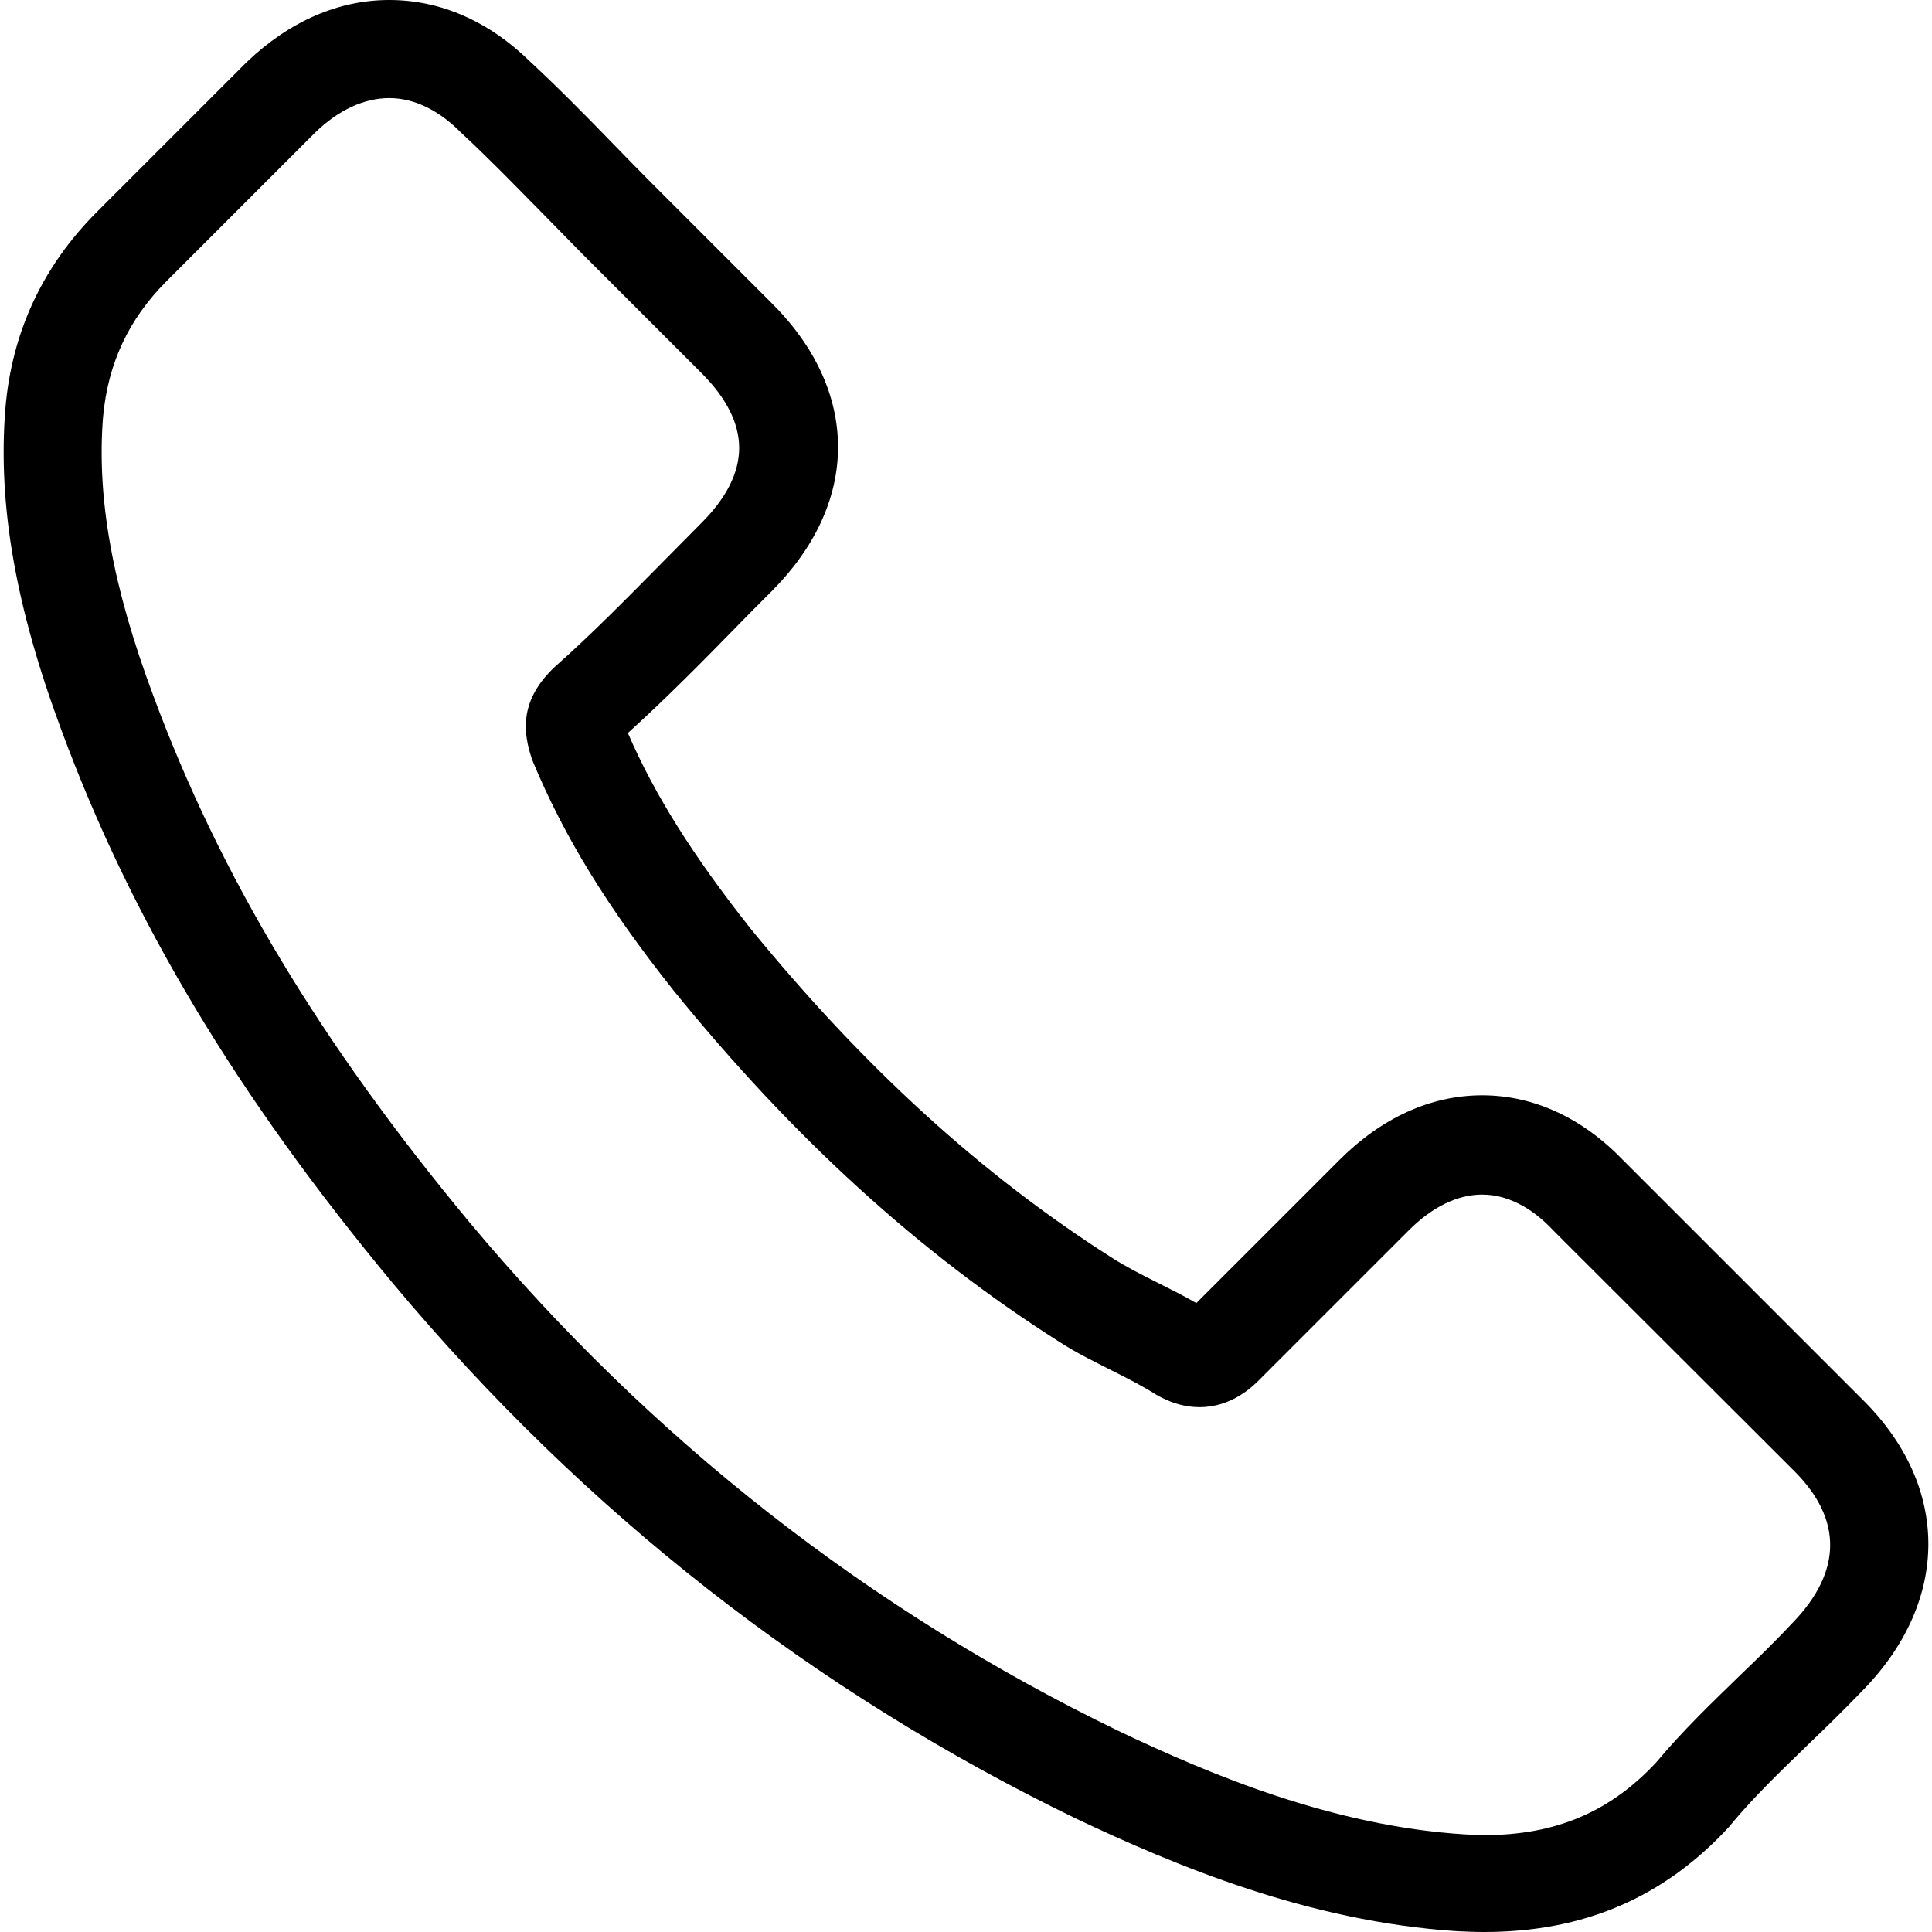
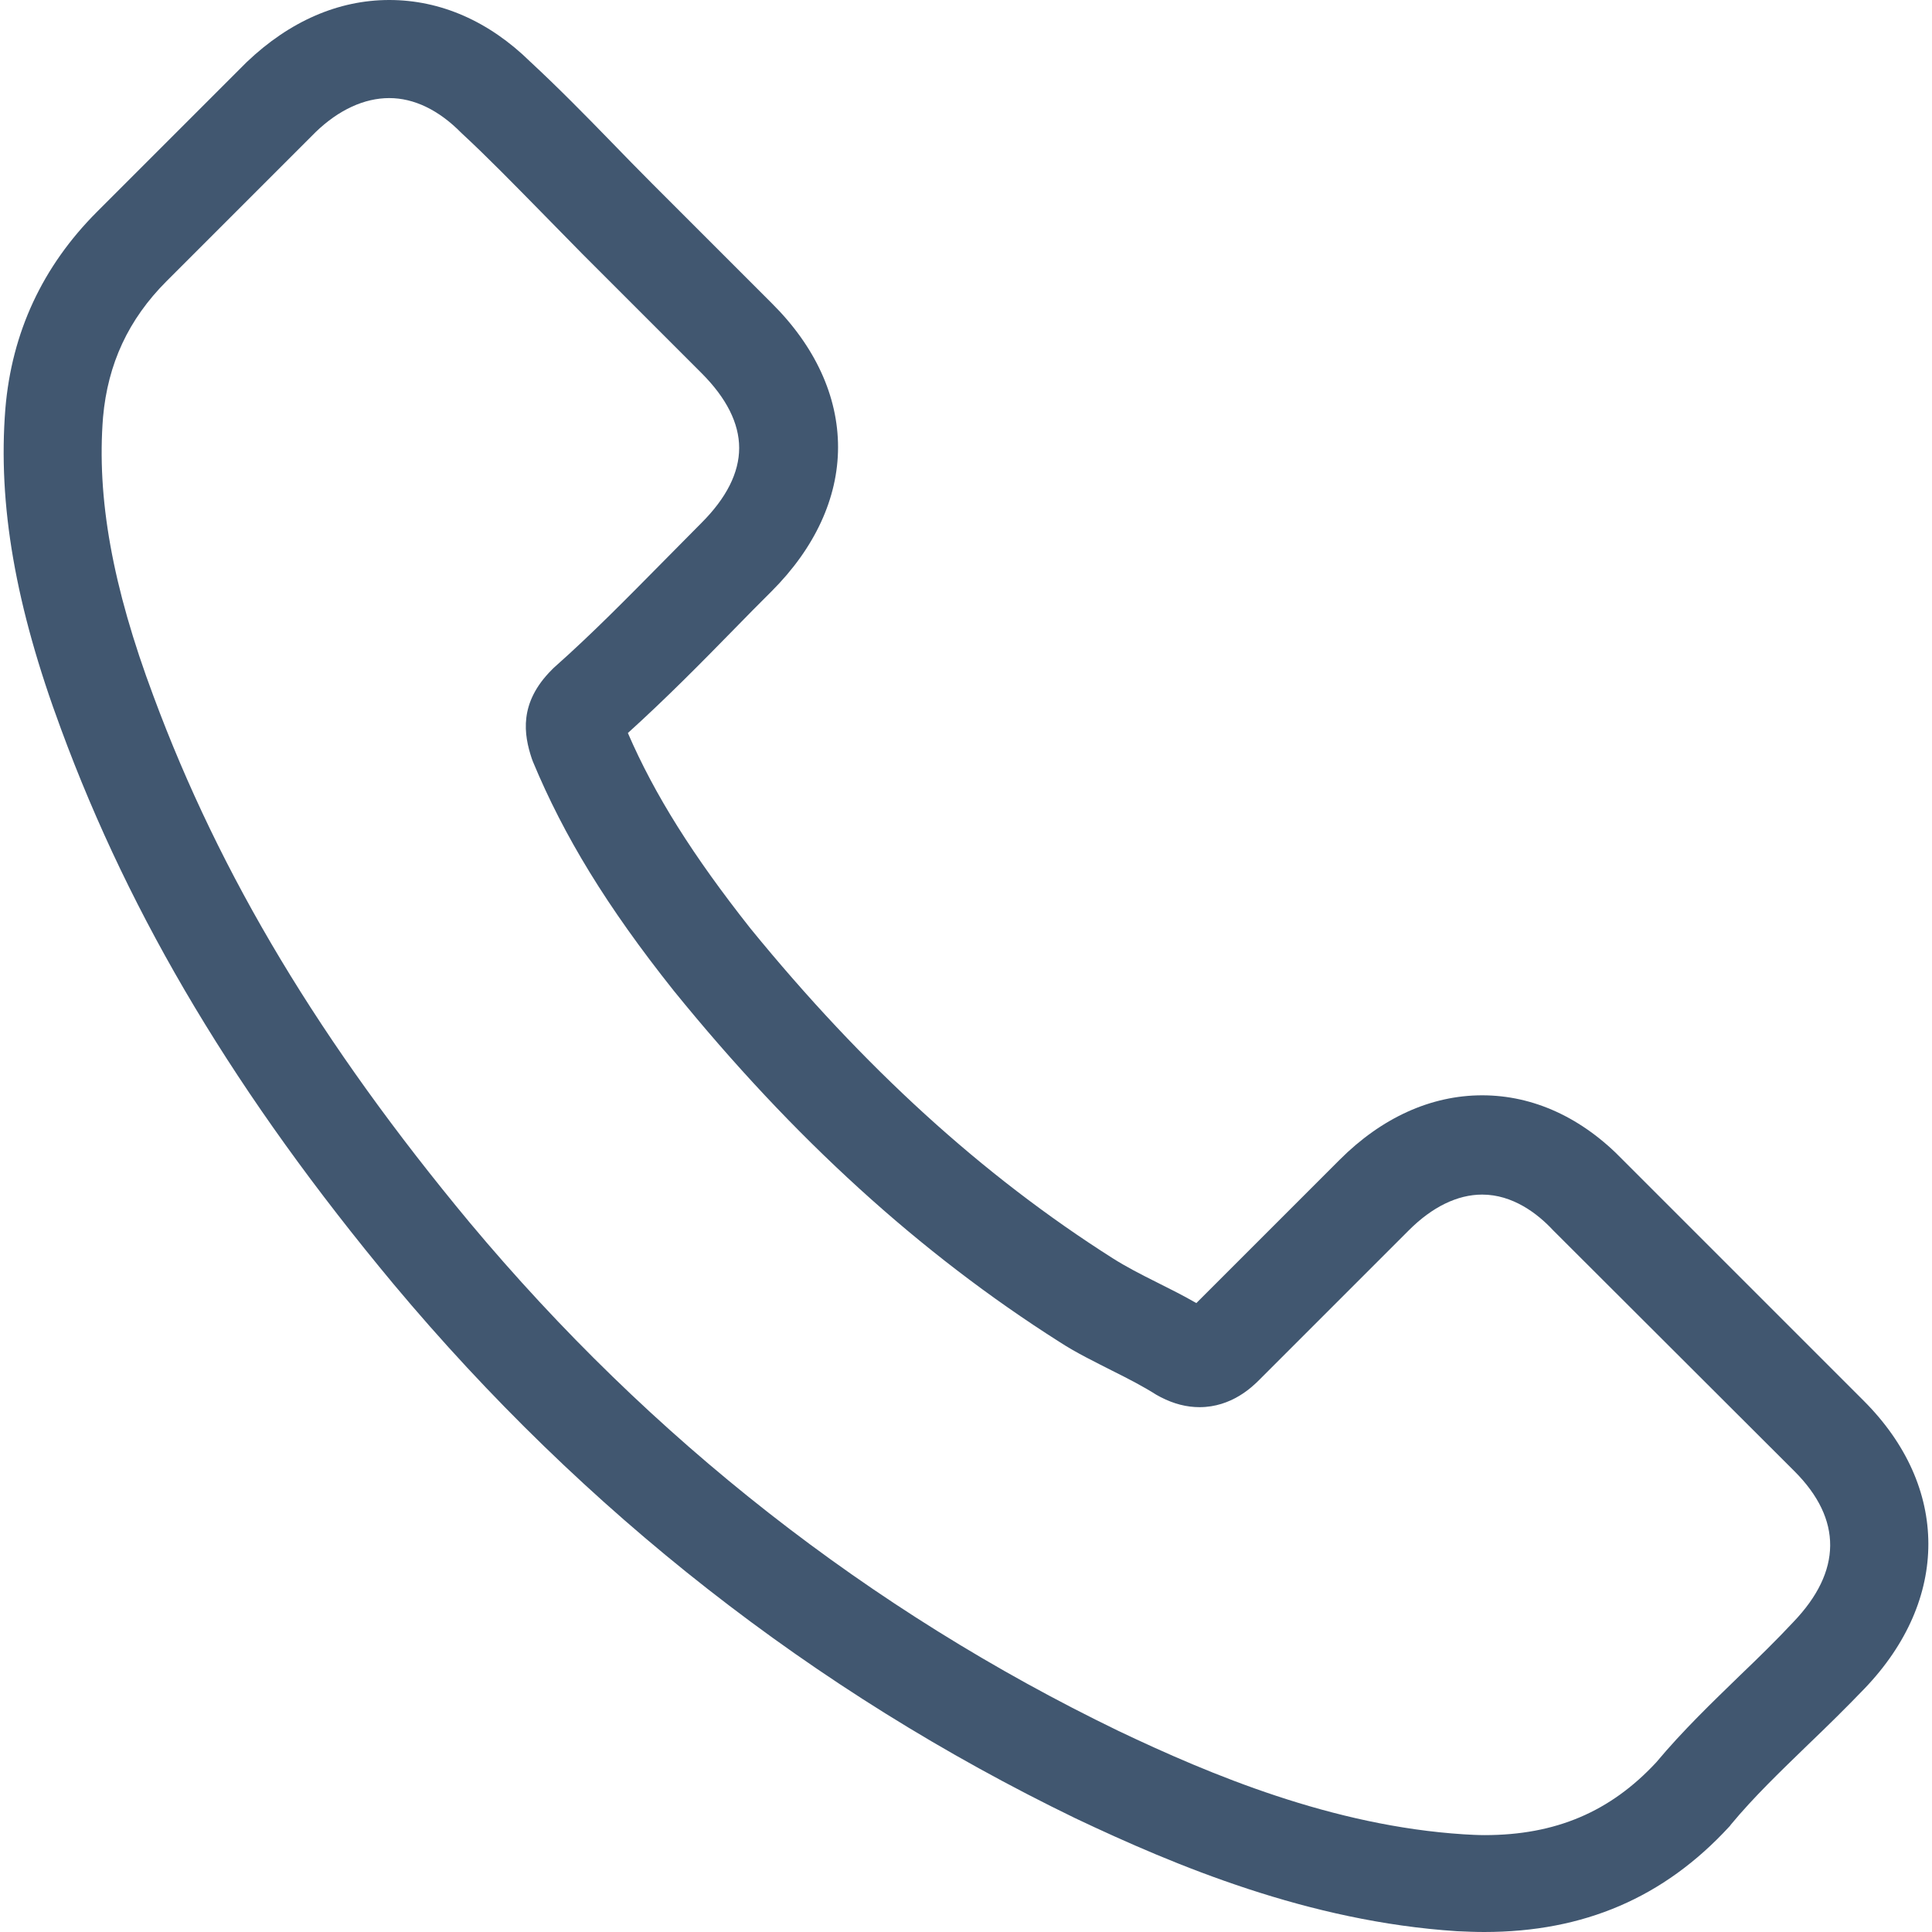
- <svg xmlns="http://www.w3.org/2000/svg" viewBox="0 0 482.6 482.6">
+ <svg xmlns="http://www.w3.org/2000/svg" viewBox="0 0 482.6 482.6" fill="#415770">
  <path d="M98.339 320.8c47.6 56.9 104.9 101.7 170.3 133.4 24.9 11.8 58.2 25.8 95.3 28.2 2.3.1 4.5.2 6.8.2 24.9 0 44.9-8.6 61.2-26.3.1-.1.3-.3.4-.5 5.8-7 12.4-13.3 19.3-20 4.7-4.5 9.5-9.2 14.1-14 21.3-22.2 21.3-50.4-.2-71.9l-60.1-60.1c-10.2-10.6-22.4-16.2-35.2-16.2-12.8 0-25.1 5.6-35.6 16.1l-35.8 35.8c-3.3-1.9-6.7-3.6-9.9-5.2-4-2-7.7-3.9-11-6-32.6-20.7-62.2-47.7-90.5-82.4-14.3-18.1-23.9-33.3-30.6-48.8 9.4-8.5 18.2-17.4 26.7-26.1 3-3.1 6.1-6.2 9.2-9.3 10.8-10.8 16.6-23.3 16.6-36s-5.7-25.2-16.6-36l-29.8-29.8c-3.5-3.5-6.8-6.9-10.2-10.4-6.6-6.8-13.5-13.8-20.3-20.1-10.3-10.1-22.4-15.4-35.2-15.4-12.7 0-24.9 5.3-35.6 15.5l-37.4 37.4c-13.6 13.6-21.3 30.1-22.9 49.2-1.9 23.9 2.5 49.3 13.9 80 17.5 47.5 43.9 91.6 83.1 138.7zm-72.6-216.6c1.2-13.3 6.3-24.4 15.9-34l37.2-37.2c5.8-5.6 12.2-8.5 18.4-8.5 6.1 0 12.3 2.9 18 8.7 6.7 6.2 13 12.7 19.8 19.6 3.4 3.5 6.9 7 10.4 10.6l29.8 29.8c6.2 6.2 9.4 12.5 9.4 18.7s-3.2 12.5-9.4 18.7c-3.1 3.1-6.2 6.3-9.3 9.4-9.3 9.4-18 18.3-27.6 26.8l-.5.5c-8.3 8.3-7 16.2-5 22.2.1.3.2.5.3.8 7.7 18.5 18.4 36.1 35.1 57.1 30 37 61.6 65.7 96.4 87.8 4.3 2.8 8.9 5 13.2 7.2 4 2 7.7 3.9 11 6 .4.2.7.4 1.1.6 3.3 1.7 6.5 2.5 9.7 2.5 8 0 13.2-5.1 14.9-6.8l37.4-37.4c5.8-5.8 12.1-8.9 18.3-8.9 7.6 0 13.8 4.7 17.7 8.9l60.3 60.2c12 12 11.9 25-.3 37.7-4.2 4.5-8.6 8.8-13.3 13.3-7 6.8-14.3 13.8-20.9 21.7-11.5 12.4-25.2 18.2-42.9 18.2-1.7 0-3.5-.1-5.2-.2-32.8-2.1-63.3-14.9-86.2-25.8-62.2-30.1-116.8-72.8-162.1-127-37.3-44.9-62.4-86.7-79-131.5-10.3-27.5-14.2-49.6-12.6-69.7z" />
</svg>
